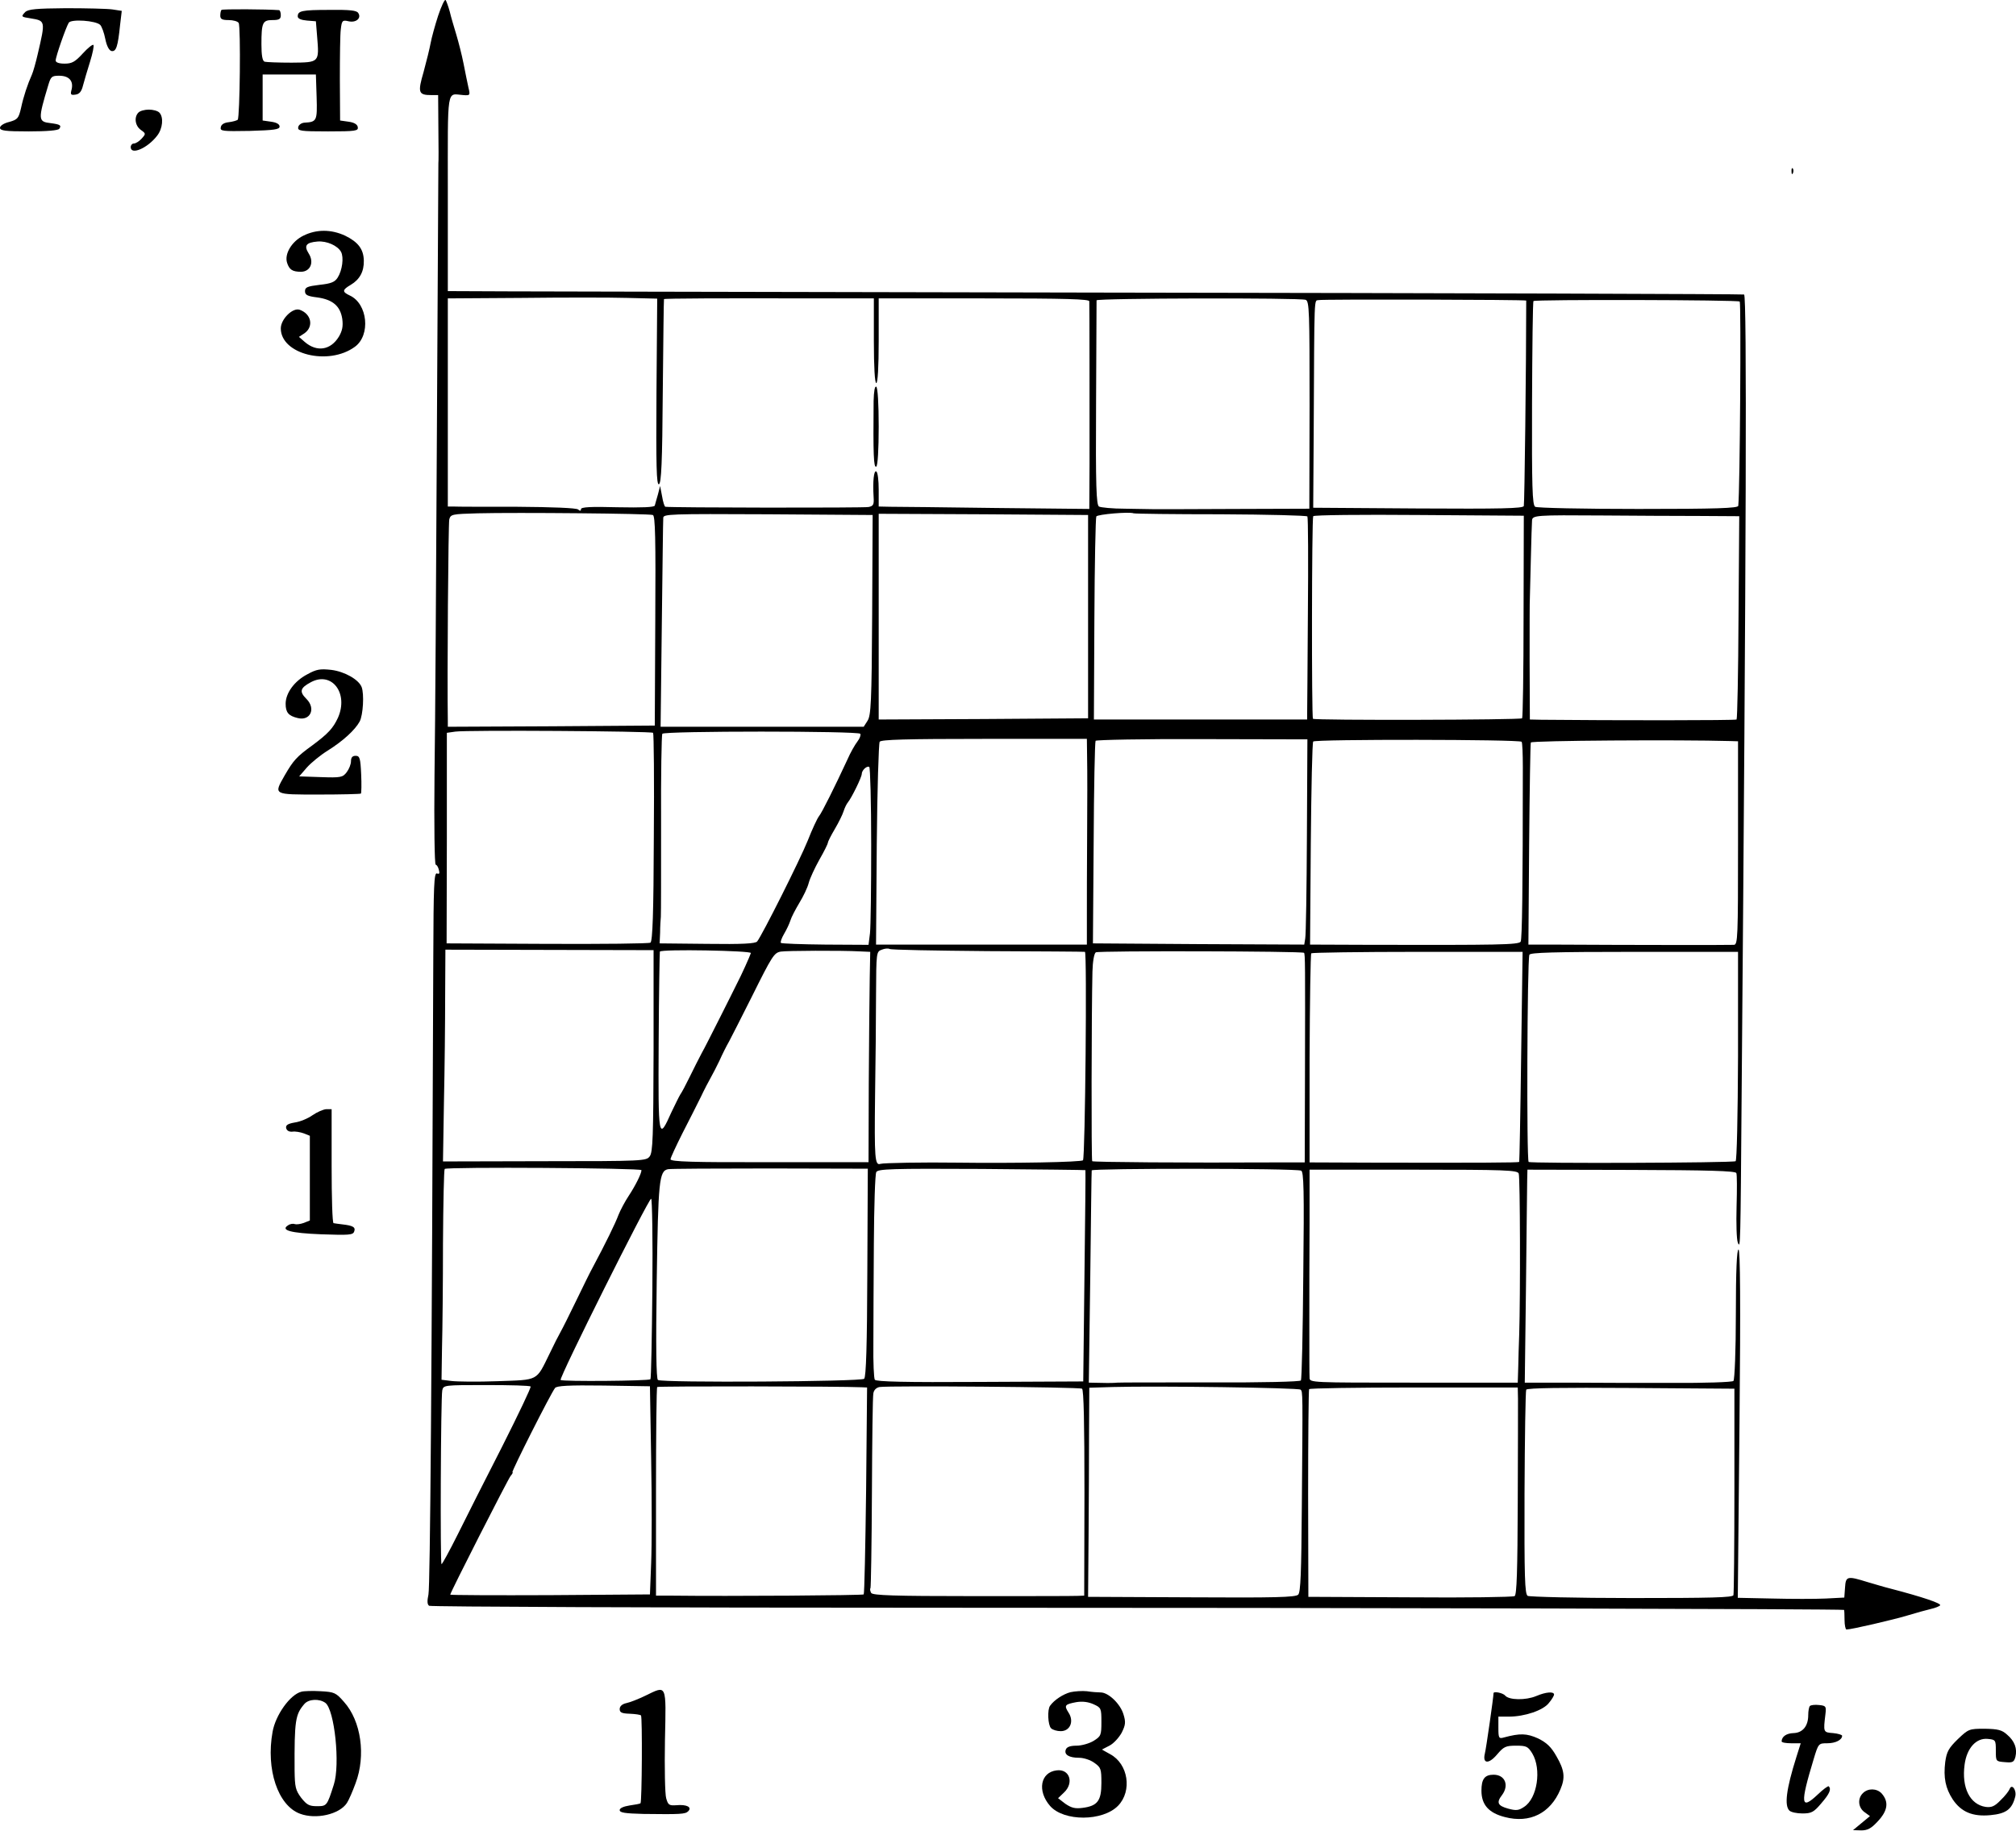
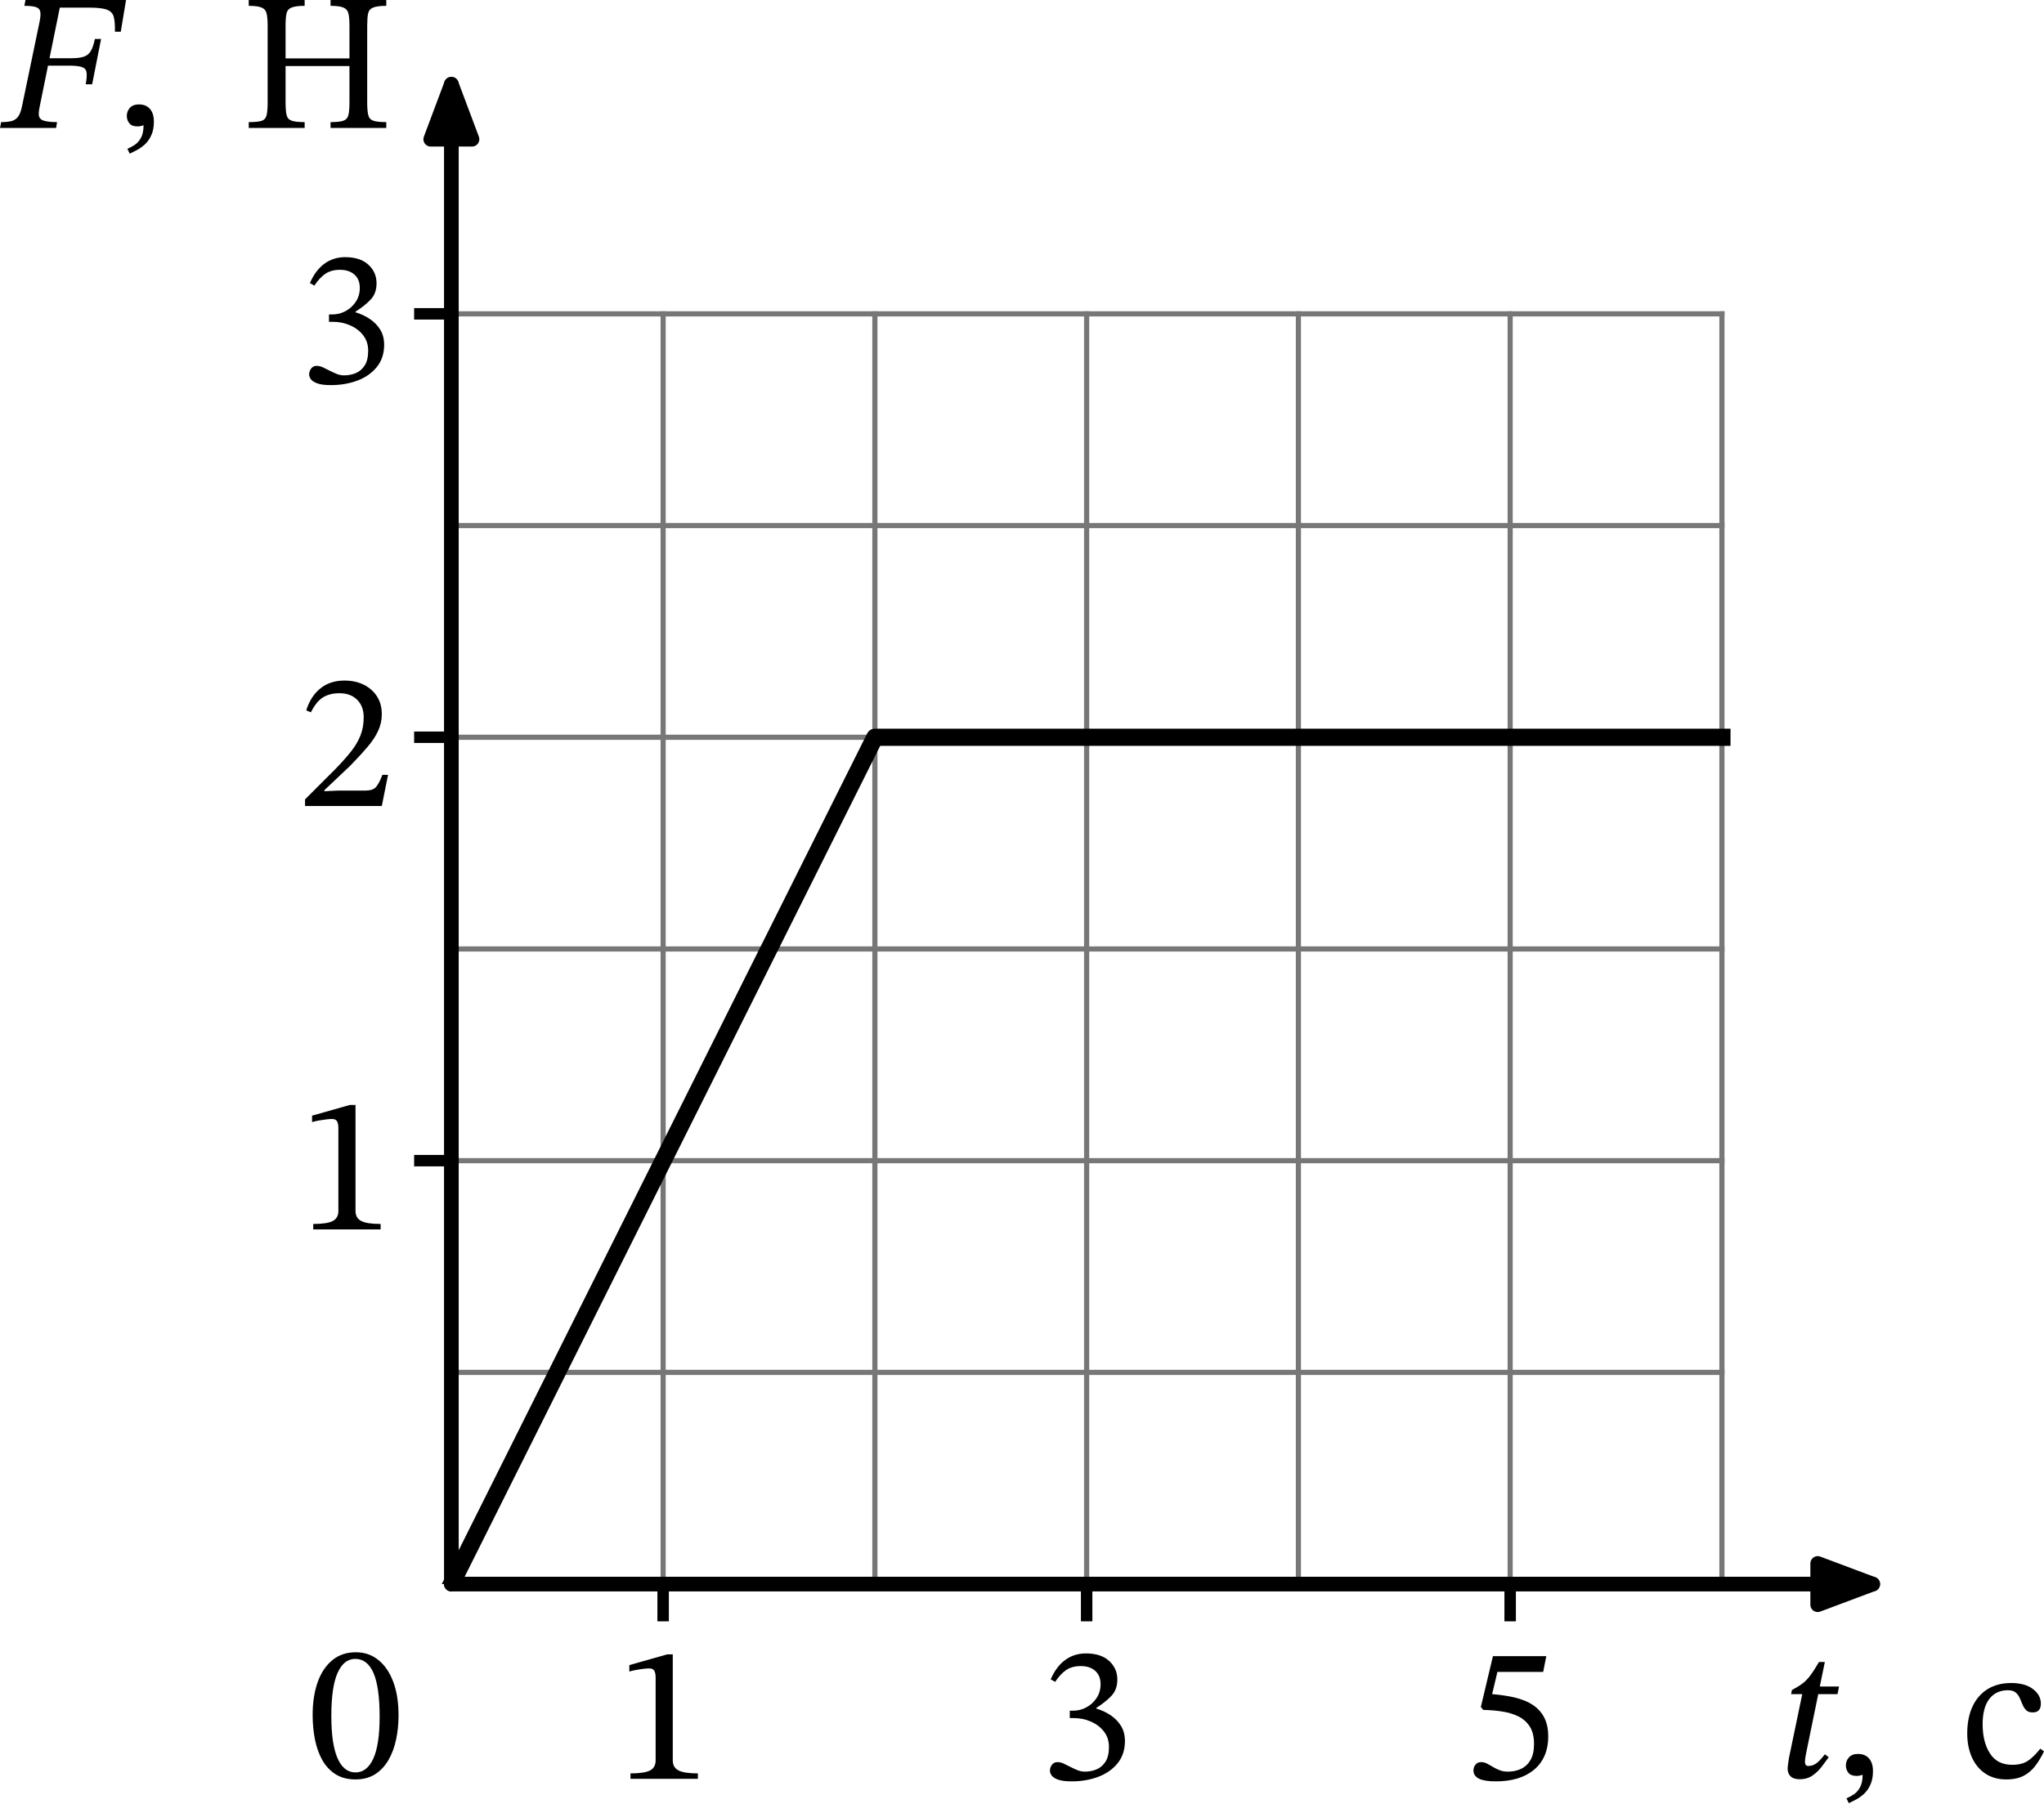
- <svg xmlns="http://www.w3.org/2000/svg" version="1.0" width="832.831pt" height="756.265pt" viewBox="0 0 832.831 756.265" preserveAspectRatio="xMidYMid meet">
-   <g transform="translate(-65,780.2914) scale(0.1,-0.1)" fill="#000000" stroke="none">
-     <path d="M2460 7738 c-13 -40 -27 -91 -31 -113 -4 -22 -17 -75 -29 -119 -25 -86 -22 -96 33 -96 l27 0 1 -137 c1 -76 1 -141 0 -145 0 -4 -3 -492 -6 -1085 -3 -593 -7 -1243 -10 -1445 -2 -203 0 -368 5 -368 4 0 10 -9 13 -21 4 -15 2 -19 -8 -15 -12 4 -14 -53 -15 -342 -6 -1724 -13 -2603 -20 -2637 -6 -28 -5 -42 3 -47 7 -4 946 -8 2087 -8 1731 0 3748 -5 3758 -9 1 -1 2 -19 2 -41 0 -22 4 -40 8 -40 20 0 192 40 252 58 36 11 80 23 97 27 18 4 35 11 38 15 5 8 -71 34 -205 69 -25 6 -67 19 -95 27 -84 26 -90 25 -93 -23 l-3 -41 -77 -4 c-42 -2 -141 -2 -220 0 l-143 3 7 720 c5 502 3 719 -4 719 -7 0 -11 -87 -11 -267 0 -147 -5 -271 -10 -276 -5 -5 -120 -9 -257 -8 -137 0 -329 0 -427 1 l-178 0 5 398 c2 218 5 416 5 440 l1 42 429 -1 c316 -1 431 -4 434 -13 3 -6 3 -68 1 -138 -2 -69 0 -136 5 -149 11 -27 11 -28 16 626 19 2251 22 3287 10 3291 -5 2 -1200 6 -2655 8 -1455 3 -2657 5 -2672 6 l-28 0 0 405 c0 449 -6 410 64 405 28 -2 29 -1 21 32 -4 18 -13 62 -20 98 -7 36 -21 90 -30 120 -9 30 -22 73 -27 95 -6 22 -14 43 -17 48 -4 4 -18 -26 -31 -65z m902 -1554 c-2 -308 0 -385 10 -382 10 4 14 89 16 383 2 209 4 380 5 382 3 3 242 4 610 3 l257 0 0 -175 c0 -110 4 -175 10 -175 6 0 10 65 10 175 l0 175 435 0 c341 0 435 -3 435 -12 1 -20 1 -464 1 -671 l-1 -187 -387 4 c-214 3 -409 5 -435 5 l-48 1 0 69 c0 39 -4 73 -10 76 -10 6 -15 -41 -11 -106 2 -31 -1 -37 -21 -41 -19 -4 -818 -3 -839 1 -4 0 -10 20 -14 44 l-8 42 -9 -35 c-6 -19 -11 -40 -13 -46 -2 -7 -52 -9 -154 -7 -110 3 -151 1 -151 -8 0 -8 -4 -8 -12 -1 -8 6 -105 10 -253 11 -132 0 -250 0 -262 1 l-23 0 0 430 0 430 308 2 c169 2 363 2 432 0 l125 -3 -3 -385z m2682 380 c15 -6 16 -48 16 -435 l-1 -428 -307 -1 c-169 -1 -318 -1 -332 -1 -14 0 -68 1 -121 2 -53 0 -102 5 -109 9 -11 7 -14 83 -12 427 1 230 2 421 2 425 0 9 841 11 864 2z m911 -3 c0 -265 -7 -840 -10 -849 -4 -10 -95 -12 -437 -10 l-433 3 2 305 c3 597 1 548 21 553 13 4 857 2 857 -2z m882 -4 c6 -7 1 -780 -6 -844 -1 -10 -91 -13 -413 -13 -227 0 -419 4 -426 9 -12 7 -14 85 -13 426 1 230 3 421 6 424 4 7 845 5 852 -2z m-4490 -882 c10 -3 12 -99 10 -437 l-2 -433 -427 -3 -428 -2 0 22 c-3 183 2 818 6 835 6 21 11 22 118 25 158 4 709 -1 723 -7z m2346 3 c194 -1 355 -5 358 -9 3 -5 4 -186 2 -402 -1 -215 -3 -402 -3 -414 l0 -23 -440 0 -441 0 2 414 c1 228 5 419 8 425 6 9 136 20 154 13 5 -2 167 -4 360 -4z m-1440 -416 c-2 -361 -5 -415 -19 -437 l-16 -25 -420 0 -419 0 5 423 c3 232 5 430 6 440 0 16 26 17 433 15 l432 -3 -2 -413z m892 -7 l0 -420 -432 -3 -433 -2 0 35 c0 19 0 130 0 245 0 116 0 291 0 390 l0 180 433 -2 432 -3 0 -420z m1799 1 c0 -229 -3 -418 -6 -421 -7 -7 -858 -9 -864 -2 -6 6 -5 827 1 837 3 5 200 7 438 5 l432 -3 -1 -416z m726 415 l165 -1 -3 -417 c-1 -229 -5 -419 -8 -423 -4 -4 -511 -4 -807 -1 l-47 1 -1 243 c0 133 0 249 1 257 0 8 2 80 4 160 2 80 4 153 5 162 1 22 15 23 291 21 129 -1 309 -2 400 -2z m-4322 -896 c3 -3 5 -198 3 -432 -1 -311 -5 -429 -14 -435 -6 -4 -198 -6 -427 -5 l-415 2 1 435 0 435 35 5 c47 7 810 2 817 -5z m856 -4 c3 -5 -2 -19 -12 -32 -10 -13 -29 -46 -41 -74 -51 -110 -106 -221 -118 -235 -7 -9 -28 -54 -46 -100 -33 -82 -189 -392 -209 -417 -7 -9 -61 -12 -207 -10 l-196 2 2 45 c0 25 2 54 3 65 1 11 1 184 1 384 -1 200 2 367 5 372 7 12 811 12 818 0z m937 -103 c1 -46 1 -189 0 -318 -1 -129 -1 -283 -1 -342 l0 -108 -436 0 -435 0 3 413 c2 227 8 418 12 425 5 9 109 12 432 12 l424 0 1 -82z m908 -319 c-1 -220 -4 -410 -7 -424 l-4 -25 -437 2 -436 3 3 414 c1 227 5 418 8 423 3 4 199 8 440 7 l435 -1 -2 -399z m887 389 c3 -3 5 -50 5 -104 0 -506 -3 -711 -9 -722 -9 -13 -95 -14 -614 -13 l-256 1 3 415 c2 228 6 419 10 424 6 10 851 9 861 -1z m862 3 l32 -1 0 -420 c0 -393 -1 -420 -17 -421 -15 -1 -404 -1 -753 1 l-96 0 3 413 c2 226 5 417 7 422 3 8 612 12 824 6z m-3549 -429 c0 -174 -2 -339 -5 -365 l-6 -48 -178 1 c-98 1 -181 4 -184 7 -3 3 3 20 13 37 10 17 22 42 26 55 4 14 21 46 37 73 16 26 34 63 39 83 5 19 25 62 44 96 19 33 35 65 35 70 0 4 13 30 29 57 16 27 32 60 36 73 4 13 12 30 18 37 16 20 57 104 57 117 0 15 21 35 31 29 4 -2 8 -147 8 -322z m481 -439 c217 -1 398 -2 402 -3 9 0 1 -848 -8 -861 -4 -8 -289 -13 -519 -10 -137 2 -307 -1 -318 -5 -23 -8 -25 24 -22 281 2 132 4 320 4 418 1 175 1 178 24 186 12 5 26 6 32 3 5 -4 188 -7 405 -9z m-1380 -412 c-1 -355 -3 -419 -16 -436 -14 -19 -27 -20 -434 -20 l-420 -1 4 246 c3 135 5 331 5 437 l1 192 430 -1 430 -1 0 -416z m402 404 c-4 -13 -40 -93 -57 -125 -7 -14 -38 -77 -70 -140 -32 -63 -66 -131 -77 -150 -10 -19 -32 -62 -48 -95 -16 -33 -34 -67 -40 -75 -5 -8 -21 -41 -36 -72 -54 -120 -55 -117 -53 288 1 203 4 372 5 375 6 11 379 4 376 -6z m448 7 l45 -2 -2 -107 c-1 -60 -3 -255 -4 -435 l-1 -327 -409 0 c-317 -1 -409 2 -409 12 0 6 23 55 49 107 27 52 61 120 76 150 14 30 33 66 41 80 8 14 24 45 36 70 11 25 29 61 40 80 10 19 53 103 94 185 84 169 92 181 119 186 22 4 252 5 325 1z m1837 -6 c5 -4 5 -55 4 -498 l-1 -368 -108 0 c-393 -2 -766 1 -770 5 -4 4 -3 613 1 783 1 42 7 76 14 80 11 7 853 5 860 -2z m897 -428 c-3 -238 -7 -434 -8 -436 -3 -3 -164 -4 -604 -3 l-262 1 0 429 c1 236 4 432 7 435 4 3 201 6 440 6 l433 0 -6 -432z m896 2 c-1 -252 -5 -432 -10 -435 -12 -7 -848 -10 -855 -3 -9 8 -6 831 3 856 3 9 99 12 433 12 l429 0 0 -430z m-4530 -472 c0 -14 -25 -64 -52 -105 -16 -24 -35 -60 -43 -80 -12 -33 -54 -119 -107 -218 -9 -16 -39 -77 -67 -135 -28 -58 -57 -116 -65 -130 -8 -14 -29 -55 -46 -91 -56 -114 -43 -107 -215 -113 -82 -3 -168 -2 -191 1 l-40 5 2 132 c2 72 4 267 4 432 1 166 4 304 7 307 8 9 813 4 813 -5z m933 -423 c-1 -298 -5 -431 -13 -439 -12 -12 -833 -17 -852 -5 -7 5 -9 137 -5 410 6 414 10 454 47 461 8 2 197 3 420 3 l405 -1 -2 -429z m901 423 c1 -2 -1 -199 -4 -438 l-5 -435 -427 -2 c-308 -2 -429 1 -434 9 -4 6 -7 72 -6 147 0 75 1 262 2 416 1 153 5 286 10 295 7 13 58 15 436 13 235 -2 428 -4 428 -5z m891 -2 c11 -4 13 -79 9 -431 -2 -235 -6 -431 -10 -436 -3 -5 -157 -9 -377 -8 -205 0 -377 0 -382 -1 -6 -1 -34 -2 -63 -1 l-54 1 6 438 c3 240 5 438 6 439 2 9 840 9 865 -1z m899 -12 c6 -15 7 -508 2 -664 -2 -41 -3 -103 -4 -137 l-2 -63 -430 0 c-423 0 -430 0 -430 20 -1 11 -1 110 -1 220 0 110 0 299 1 420 l0 220 429 0 c380 0 430 -2 435 -16z m-3579 -475 c-2 -203 -5 -372 -8 -375 -7 -7 -364 -10 -371 -3 -8 7 363 749 374 749 4 0 7 -167 5 -371z m-503 -405 c3 -3 -50 -114 -117 -247 -68 -133 -151 -297 -184 -364 -34 -68 -64 -123 -67 -123 -6 0 -3 688 3 718 5 22 7 22 182 22 98 0 180 -2 183 -6z m498 -299 c3 -165 3 -358 0 -430 l-5 -130 -412 -3 c-227 -1 -413 0 -413 2 0 9 238 476 249 490 8 9 11 16 8 16 -6 0 159 327 176 348 7 9 56 12 201 10 l191 -3 5 -300z m869 296 l23 -1 -4 -425 c-3 -234 -7 -428 -10 -430 -4 -4 -550 -8 -800 -5 l-58 0 0 428 c0 236 2 431 5 434 4 4 763 3 844 -1z m911 -6 c7 -4 10 -143 10 -431 l-1 -424 -27 -1 c-15 -1 -211 -1 -436 -1 -322 0 -410 3 -417 13 -4 7 -6 16 -3 20 2 4 5 181 6 395 1 213 3 398 6 410 2 14 13 24 26 26 42 6 825 0 836 -7z m903 -4 c9 -9 9 -6 5 -480 -2 -277 -5 -357 -15 -367 -11 -11 -98 -13 -441 -11 l-427 2 2 250 c1 138 2 332 2 432 l1 182 98 3 c180 5 767 -3 775 -11z m898 -38 c0 -27 0 -219 -1 -428 -1 -281 -4 -382 -13 -387 -7 -4 -201 -7 -432 -5 l-420 2 -1 425 c0 234 2 428 4 433 2 4 196 7 433 7 l429 0 1 -47z m894 -378 c0 -231 -2 -426 -4 -433 -2 -10 -92 -12 -420 -12 -229 0 -422 5 -430 9 -12 8 -14 77 -13 425 1 229 4 421 7 427 5 7 150 9 433 7 l427 -3 0 -420z" />
-     <path d="M4259 6146 c-2 -220 0 -278 11 -271 6 4 10 70 10 165 0 95 -4 161 -10 165 -6 4 -10 -18 -11 -59z" />
-     <path d="M754 7753 c-18 -19 -17 -20 23 -26 61 -10 61 -10 29 -147 -8 -35 -19 -74 -24 -85 -18 -40 -35 -91 -45 -138 -10 -43 -14 -48 -49 -58 -22 -5 -38 -16 -38 -24 0 -12 21 -15 119 -15 74 0 122 4 126 11 10 14 3 18 -35 23 -53 6 -54 13 -10 159 10 33 14 37 44 37 41 0 60 -21 52 -56 -6 -22 -4 -25 16 -22 16 2 25 13 31 38 5 19 18 63 29 98 11 35 17 66 14 69 -3 4 -23 -12 -44 -35 -32 -35 -45 -42 -75 -42 -24 0 -37 5 -37 13 0 16 42 136 54 156 10 16 112 9 130 -9 6 -6 16 -32 21 -58 6 -30 16 -48 26 -50 19 -3 26 19 35 107 l7 59 -39 6 c-22 3 -108 5 -192 5 -123 -1 -155 -4 -168 -16z" />
-     <path d="M1565 7762 c-3 -3 -5 -14 -5 -24 0 -14 8 -18 34 -18 19 0 38 -5 42 -12 9 -15 5 -391 -4 -400 -4 -3 -20 -8 -37 -10 -19 -2 -31 -9 -33 -21 -3 -16 6 -17 120 -15 101 3 123 6 123 18 0 10 -13 17 -35 20 l-35 5 0 95 0 95 110 0 110 0 3 -93 c3 -99 1 -103 -51 -106 -12 -1 -23 -9 -25 -18 -3 -16 8 -18 123 -18 115 0 126 2 123 18 -2 11 -15 19 -38 22 l-35 5 -1 170 c0 94 1 187 4 208 4 35 7 38 32 32 31 -7 54 13 40 34 -6 11 -35 14 -119 13 -115 0 -131 -4 -131 -27 0 -9 14 -15 38 -17 l37 -3 5 -62 c9 -109 10 -108 -105 -109 -55 0 -106 2 -112 4 -9 3 -13 27 -13 72 0 90 5 100 46 100 27 0 34 4 34 20 0 11 -3 20 -7 21 -51 4 -234 5 -238 1z" />
-     <path d="M1222 7338 c-19 -19 -14 -55 10 -72 21 -15 21 -16 3 -36 -10 -11 -24 -20 -32 -20 -7 0 -13 -7 -13 -15 0 -34 69 -5 109 47 23 29 28 77 9 96 -7 7 -26 12 -43 12 -17 0 -36 -5 -43 -12z" />
-     <path d="M8051 7094 c0 -11 3 -14 6 -6 3 7 2 16 -1 19 -3 4 -6 -2 -5 -13z" />
-     <path d="M1903 6829 c-47 -23 -79 -75 -67 -112 9 -28 22 -37 57 -37 39 0 56 39 32 76 -20 32 -11 45 37 49 38 3 83 -17 97 -43 12 -23 5 -76 -14 -106 -12 -19 -28 -25 -75 -30 -50 -6 -60 -10 -60 -26 0 -16 10 -21 51 -26 64 -9 95 -36 103 -89 4 -30 0 -49 -14 -73 -34 -56 -91 -65 -141 -22 l-24 21 23 15 c39 28 28 80 -20 97 -29 10 -78 -39 -78 -77 0 -107 197 -156 306 -76 66 48 53 178 -21 212 -32 15 -32 23 4 44 37 22 55 55 54 100 -1 48 -24 77 -77 103 -58 27 -119 27 -173 0z" />
-     <path d="M1920 5017 c-54 -28 -90 -78 -90 -122 0 -36 12 -50 50 -59 52 -13 76 39 36 79 -30 30 -27 45 18 69 87 47 157 -46 112 -147 -20 -43 -40 -65 -106 -114 -65 -47 -78 -62 -114 -124 -46 -81 -49 -79 142 -79 93 0 171 2 173 4 2 2 3 38 1 80 -3 67 -6 76 -23 76 -13 0 -19 -7 -19 -22 0 -13 -8 -33 -18 -46 -16 -21 -24 -23 -107 -20 l-89 3 32 37 c18 20 56 51 85 69 64 40 114 86 133 121 14 27 19 113 8 142 -12 31 -70 64 -125 71 -46 5 -61 3 -99 -18z" />
-     <path d="M1941 3195 c-18 -13 -51 -27 -73 -30 -29 -5 -38 -11 -36 -23 3 -11 12 -16 26 -15 12 2 33 -2 47 -7 l25 -10 0 -175 0 -175 -25 -10 c-14 -5 -30 -7 -37 -5 -7 3 -20 1 -28 -5 -32 -20 9 -32 137 -37 114 -4 131 -3 136 11 7 18 -4 25 -49 30 -16 2 -32 4 -36 5 -5 0 -8 107 -8 236 l0 235 -22 0 c-13 -1 -38 -12 -57 -25z" />
-     <path d="M1895 813 c-47 -12 -107 -97 -119 -166 -28 -155 22 -304 113 -338 66 -25 163 -3 194 44 8 12 24 49 36 82 43 114 23 257 -48 336 -33 38 -40 41 -96 44 -33 2 -69 1 -80 -2z m99 -46 c38 -28 62 -255 35 -338 -28 -88 -29 -89 -70 -89 -32 0 -42 6 -65 35 -23 31 -26 44 -27 112 -1 209 3 232 41 276 18 20 61 22 86 4z" />
-     <path d="M3315 796 c-27 -13 -62 -27 -77 -30 -18 -4 -28 -13 -28 -25 0 -14 9 -18 42 -19 23 -1 43 -4 46 -7 6 -5 4 -357 -2 -363 -2 -2 -23 -6 -45 -9 -25 -4 -41 -11 -41 -19 0 -11 22 -14 98 -16 154 -2 173 -1 185 11 17 17 -6 29 -49 25 -30 -2 -34 1 -42 29 -5 18 -7 125 -5 240 5 236 9 227 -82 183z" />
-     <path d="M5072 811 c-30 -8 -67 -32 -84 -56 -12 -16 -9 -80 4 -93 7 -7 25 -12 40 -12 39 0 56 41 32 77 -19 30 -15 34 33 43 25 4 49 1 71 -9 31 -14 32 -17 32 -73 0 -55 -2 -59 -32 -78 -18 -11 -50 -20 -71 -20 -25 0 -40 -5 -44 -16 -8 -21 13 -34 55 -34 19 0 47 -9 63 -21 27 -19 29 -25 29 -83 0 -74 -16 -95 -78 -103 -31 -4 -46 0 -71 17 l-30 23 24 23 c43 40 24 99 -30 92 -67 -8 -81 -85 -27 -147 57 -65 218 -64 281 1 59 61 42 173 -33 213 l-34 19 31 16 c18 9 40 34 51 54 16 32 17 44 7 76 -13 43 -62 90 -94 90 -12 0 -38 2 -57 5 -19 2 -50 0 -68 -4z" />
-     <path d="M6820 807 c0 -15 -31 -232 -36 -250 -10 -42 16 -44 50 -4 28 33 36 37 79 37 43 0 49 -3 67 -32 39 -65 21 -186 -34 -221 -22 -15 -33 -16 -66 -7 -43 12 -49 25 -25 56 30 40 13 84 -35 84 -37 0 -50 -18 -50 -66 0 -58 30 -92 97 -109 103 -27 188 16 229 114 21 49 17 80 -16 137 -22 39 -40 56 -76 74 -47 21 -74 22 -141 4 -21 -6 -23 -3 -23 40 l0 46 43 0 c65 0 143 26 166 57 12 14 21 30 21 34 0 14 -34 11 -74 -6 -43 -18 -112 -17 -128 2 -9 11 -48 19 -48 10z" />
-     <path d="M8127 754 c-4 -4 -7 -21 -7 -38 0 -45 -23 -73 -61 -74 -29 -1 -48 -14 -49 -34 0 -5 18 -8 39 -8 l40 0 -18 -57 c-42 -133 -50 -200 -29 -221 7 -7 31 -12 54 -12 37 0 47 5 78 42 34 39 42 58 31 70 -3 3 -24 -13 -46 -34 -70 -66 -73 -40 -17 145 20 67 21 67 57 67 34 0 61 14 61 31 0 4 -17 9 -37 11 -41 3 -41 3 -32 78 4 33 2 35 -26 38 -17 2 -34 0 -38 -4z" />
-     <path d="M8738 617 c-38 -37 -46 -52 -52 -94 -8 -65 1 -109 31 -155 35 -52 82 -72 156 -65 64 6 89 24 102 76 7 27 -14 56 -23 32 -3 -8 -19 -29 -37 -46 -25 -26 -38 -31 -62 -28 -65 10 -100 79 -87 175 9 68 48 111 96 106 32 -3 33 -5 33 -48 0 -45 0 -45 37 -48 33 -3 38 0 44 22 8 34 -3 65 -35 92 -21 19 -37 23 -92 24 -64 0 -67 -1 -111 -43z" />
-     <path d="M8346 394 c-23 -22 -20 -60 7 -79 l22 -16 -35 -29 -35 -29 34 -1 c26 0 41 8 67 36 43 45 48 82 17 117 -20 21 -56 22 -77 1z" />
+ <svg xmlns="http://www.w3.org/2000/svg" xmlns:xlink="http://www.w3.org/1999/xlink" width="356.756pt" height="314.803pt" viewBox="0 0 356.756 314.803" version="1.1" id="svg38">
+   <defs id="defs1">
+     <style type="text/css" id="style1">*{stroke-linejoin: round; stroke-linecap: butt}</style>
+   </defs>
+   <g id="figure_1" transform="translate(-6.759062,-8.761875)">
+     <g id="axes_1">
+       <g id="line2d_1">
+         <path d="M 122.5,285.313 V 63.553" style="fill:none;stroke:#777777;stroke-width:0.9;stroke-linecap:square" id="path3" />
+       </g>
+       <g id="line2d_2">
+         <path d="M 159.46,285.313 V 63.553" style="fill:none;stroke:#777777;stroke-width:0.9;stroke-linecap:square" id="path4" />
+       </g>
+       <g id="line2d_3">
+         <path d="M 196.42,285.313 V 63.553" style="fill:none;stroke:#777777;stroke-width:0.9;stroke-linecap:square" id="path5" />
+       </g>
+       <g id="line2d_4">
+         <path d="M 233.38,285.313 V 63.553" style="fill:none;stroke:#777777;stroke-width:0.9;stroke-linecap:square" id="path6" />
+       </g>
+       <g id="line2d_5">
+         <path d="M 270.34,285.313 V 63.553" style="fill:none;stroke:#777777;stroke-width:0.9;stroke-linecap:square" id="path7" />
+       </g>
+       <g id="line2d_6">
+         <path d="M 307.3,285.313 V 63.553" style="fill:none;stroke:#777777;stroke-width:0.9;stroke-linecap:square" id="path8" />
+       </g>
+       <g id="line2d_7">
+         <path d="M 85.54,248.353 H 307.3" style="fill:none;stroke:#777777;stroke-width:0.9;stroke-linecap:square" id="path9" />
+       </g>
+       <g id="line2d_8">
+         <path d="M 85.54,211.393 H 307.3" style="fill:none;stroke:#777777;stroke-width:0.9;stroke-linecap:square" id="path10" />
+       </g>
+       <g id="line2d_9">
+         <path d="M 85.54,174.433 H 307.3" style="fill:none;stroke:#777777;stroke-width:0.9;stroke-linecap:square" id="path11" />
+       </g>
+       <g id="line2d_10">
+         <path d="M 85.54,137.473 H 307.3" style="fill:none;stroke:#777777;stroke-width:0.9;stroke-linecap:square" id="path12" />
+       </g>
+       <g id="line2d_11">
+         <path d="M 85.54,100.513 H 307.3" style="fill:none;stroke:#777777;stroke-width:0.9;stroke-linecap:square" id="path13" />
+       </g>
+       <g id="line2d_12">
+         <path d="M 85.54,63.553 H 307.3" style="fill:none;stroke:#777777;stroke-width:0.9;stroke-linecap:square" id="path14" />
+       </g>
+       <g id="matplotlib.axis_1">
+         <g id="xtick_1">
+           <g id="line2d_13">
+             <defs id="defs14">
+               <path id="m3686359d5a" d="M 0,0 V 6.5" style="stroke:#000000;stroke-width:2" />
+             </defs>
+             <g id="g14">
+               <use xlink:href="#m3686359d5a" x="122.5" y="285.313" style="stroke:#000000;stroke-width:2" id="use14" />
+             </g>
+           </g>
+           <g id="text_1">
+             <g transform="matrix(0.34,0,0,-0.34,114.085,319.3148)" id="g15">
+               <defs id="defs15">
+                 <path id="STIXTwoText-31" d="M 2726,0 H 512 v 179 q 454,0 640,96 186,96 186,333 v 2707 q 0,167 -45,240 -45,74 -167,74 -64,0 -179,-13 -115,-13 -243,-36 -128,-22 -230,-54 v 212 l 1241,352 h 186 V 608 q 0,-237 192,-333 192,-96 633,-96 z" transform="scale(0.015625)" />
+               </defs>
+               <use xlink:href="#STIXTwoText-31" id="use15" />
+             </g>
+           </g>
+         </g>
+         <g id="xtick_2">
+           <g id="line2d_14">
+             <g id="g16">
+               <use xlink:href="#m3686359d5a" x="196.42" y="285.313" style="stroke:#000000;stroke-width:2" id="use16" />
+             </g>
+           </g>
+           <g id="text_2">
+             <g transform="matrix(0.34,0,0,-0.34,188.005,319.3148)" id="g17">
+               <defs id="defs16">
+                 <path id="STIXTwoText-33" d="m 1094,-83 q -288,0 -442,55 -153,54 -214,134 -60,80 -60,163 0,102 64,191 64,90 185,90 96,0 201,-48 106,-48 221,-109 116,-60 234,-108 119,-48 240,-48 205,0 384,73 179,74 294,250 116,176 116,490 0,288 -160,499 -160,211 -426,329 -265,119 -573,119 h -128 v 243 h 122 q 218,0 422,109 205,109 336,307 132,198 132,454 0,282 -176,439 -176,157 -477,157 -288,0 -480,-132 -192,-131 -359,-387 l -147,83 q 179,416 473,634 295,218 686,218 492,0 761,-247 269,-246 269,-611 0,-333 -195,-538 -195,-204 -496,-396 v -20 q 256,-76 470,-220 215,-144 343,-352 128,-208 128,-496 0,-436 -244,-734 Q 2355,211 1958,64 1562,-83 1094,-83 Z" transform="scale(0.015625)" />
+               </defs>
+               <use xlink:href="#STIXTwoText-33" id="use17" />
+             </g>
+           </g>
+         </g>
+         <g id="xtick_3">
+           <g id="line2d_15">
+             <g id="g18">
+               <use xlink:href="#m3686359d5a" x="270.34" y="285.313" style="stroke:#000000;stroke-width:2" id="use18" />
+             </g>
+           </g>
+           <g id="text_3">
+             <g transform="matrix(0.34,0,0,-0.34,261.925,319.3148)" id="g19">
+               <defs id="defs18">
+                 <path id="STIXTwoText-35" d="M 1114,-83 Q 742,-83 560,6 378,96 378,275 q 0,109 67,192 67,83 189,83 96,0 188,-48 93,-48 192,-109 100,-60 221,-108 122,-48 275,-48 231,0 426,89 195,90 313,288 119,199 119,532 0,358 -141,575 -141,218 -378,333 -236,116 -534,160 -297,45 -617,52 l -77,96 397,1670 H 2771 L 2669,3514 H 1165 L 992,2784 q 320,-26 598,-80 279,-54 506,-150 227,-96 393,-253 167,-157 256,-378 90,-221 90,-521 0,-372 -125,-650 Q 2586,474 2355,288 2125,102 1811,9 1498,-83 1114,-83 Z" transform="scale(0.015625)" />
+               </defs>
+               <use xlink:href="#STIXTwoText-35" id="use19" />
+             </g>
+           </g>
+         </g>
+         <g id="xtick_4">
+           <g id="line2d_16" />
+           <g id="text_4">
+             <g transform="matrix(0.34,0,0,-0.34,316.934,319.3148)" id="g23">
+               <defs id="defs19">
+                 <path id="STIXTwoText-Italic-74" d="m 736,-58 q -198,0 -294,96 -96,96 -96,244 0,83 19,201 19,119 25,163 L 826,2739 H 461 l 25,135 q 205,108 342,210 138,103 263,269 125,167 285,442 h 192 L 960,832 q 0,0 -23,-119 -22,-118 -22,-201 0,-51 22,-93 23,-41 87,-41 141,0 259,83 119,83 285,301 l 128,-96 Q 1606,544 1478,371 1350,198 1171,70 992,-58 736,-58 Z m 1248,2797 h -710 l 51,250 h 710 z" transform="scale(0.015625)" />
+                 <path id="STIXTwoText-2c" d="m 448,-845 -77,160 q 122,51 243,131 122,80 205,234 83,154 83,410 Q 800,51 704,51 518,51 435,153 q -83,103 -83,244 0,153 102,265 103,112 295,112 160,0 268,-67 109,-67 167,-192 58,-125 58,-304 0,-269 -87,-454 Q 1069,-429 941,-544 813,-659 678,-729 544,-800 448,-845 Z" transform="scale(0.015625)" />
+                 <path id="STIXTwoText-20" transform="scale(0.015625)" d="" />
+                 <path id="STIXTwoText-441" d="m 2611,947 122,-89 Q 2611,602 2454,390 2298,179 2067,57 1837,-64 1491,-64 1094,-64 806,128 518,320 364,662 q -153,343 -153,784 0,506 169,877 170,371 493,576 324,205 785,205 454,0 713,-199 259,-198 259,-479 0,-141 -67,-215 -67,-73 -201,-73 -141,0 -215,73 -73,74 -118,182 -45,109 -93,218 -48,109 -135,182 -86,74 -252,74 -391,0 -612,-285 -220,-284 -220,-835 0,-582 240,-957 240,-374 733,-374 313,0 508,128 196,128 413,403 z" transform="scale(0.015625)" />
+               </defs>
+               <use xlink:href="#STIXTwoText-Italic-74" transform="translate(0,0.703125)" id="use20" />
+               <use xlink:href="#STIXTwoText-2c" transform="translate(29.79999,0.703125)" id="use21" />
+               <use xlink:href="#STIXTwoText-20" transform="translate(70.79997,0.703125)" id="use22" />
+               <use xlink:href="#STIXTwoText-441" transform="translate(94.29995,0.703125)" id="use23" />
+             </g>
+           </g>
+         </g>
+         <g id="xtick_5">
+           <g id="line2d_17" />
+           <g id="text_5">
+             <g transform="matrix(0.34,0,0,-0.34,60.408,319.3148)" id="g24">
+               <defs id="defs23">
+                 <path id="STIXTwoText-30" d="M 1581,-70 Q 1197,-70 928,99 659,269 492,563 326,858 249,1242 q -76,384 -76,806 0,608 163,1072 163,464 480,726 317,263 778,263 416,0 729,-247 314,-246 493,-710 179,-464 179,-1123 0,-410 -80,-788 Q 2835,864 2665,569 2496,275 2227,102 1958,-70 1581,-70 Z m 0,230 q 377,0 585,454 208,455 208,1376 0,973 -202,1437 -201,464 -598,464 -377,0 -582,-461 Q 787,2970 787,2016 787,1088 992,624 1197,160 1581,160 Z" transform="scale(0.015625)" />
+               </defs>
+               <use xlink:href="#STIXTwoText-30" transform="translate(0,0.796875)" id="use24" />
+             </g>
+           </g>
+         </g>
+       </g>
+       <g id="matplotlib.axis_2">
+         <g id="ytick_1">
+           <g id="line2d_18">
+             <defs id="defs24">
+               <path id="md8ea40c7a5" d="M 0,0 H -6.5" style="stroke:#000000;stroke-width:2" />
+             </defs>
+             <g id="g25">
+               <use xlink:href="#md8ea40c7a5" x="85.54" y="211.393" style="stroke:#000000;stroke-width:2" id="use25" />
+             </g>
+           </g>
+           <g id="text_6">
+             <g transform="matrix(0.34,0,0,-0.34,58.71,223.3939)" id="g26">
+               <use xlink:href="#STIXTwoText-31" id="use26" />
+             </g>
+           </g>
+         </g>
+         <g id="ytick_2">
+           <g id="line2d_19">
+             <g id="g27">
+               <use xlink:href="#md8ea40c7a5" x="85.54" y="137.473" style="stroke:#000000;stroke-width:2" id="use27" />
+             </g>
+           </g>
+           <g id="text_7">
+             <g transform="matrix(0.34,0,0,-0.34,58.71,149.4739)" id="g28">
+               <defs id="defs27">
+                 <path id="STIXTwoText-32" d="M 2765,0 H 243 v 218 l 973,972 q 320,327 531,592 211,266 317,535 106,269 106,601 0,359 -215,573 -214,215 -585,215 -314,0 -535,-135 -221,-134 -400,-493 l -153,64 q 147,468 467,724 320,256 787,256 365,0 640,-138 275,-138 432,-384 157,-246 157,-586 0,-281 -119,-541 -118,-259 -352,-534 -233,-275 -572,-621 L 877,518 v -32 l 448,20 h 889 q 256,0 358,115 103,115 212,403 h 186 z" transform="scale(0.015625)" />
+               </defs>
+               <use xlink:href="#STIXTwoText-32" id="use28" />
+             </g>
+           </g>
+         </g>
+         <g id="ytick_3">
+           <g id="line2d_20">
+             <g id="g29">
+               <use xlink:href="#md8ea40c7a5" x="85.54" y="63.553" style="stroke:#000000;stroke-width:2" id="use29" />
+             </g>
+           </g>
+           <g id="text_8">
+             <g transform="matrix(0.34,0,0,-0.34,58.71,75.55388)" id="g30">
+               <use xlink:href="#STIXTwoText-33" id="use30" />
+             </g>
+           </g>
+         </g>
+         <g id="ytick_4">
+           <g id="line2d_21" />
+           <g id="text_9">
+             <g transform="matrix(0.34,0,0,-0.34,7.2,31.20188)" id="g34">
+               <defs id="defs30">
+                 <path id="STIXTwoText-Italic-46" d="M 1760,0 H -83 l 38,192 q 224,0 355,38 132,39 212,157 80,119 124,355 l 570,2740 q 45,224 25,336 -19,112 -141,153 -121,42 -383,42 l 38,192 H 4058 L 3885,3162 h -192 q 6,307 -36,479 -41,173 -220,243 -179,71 -595,71 H 1882 L 1216,678 q -13,-64 -20,-118 -6,-54 -6,-99 0,-167 154,-218 154,-51 448,-51 z m 1184,1434 h -211 q 51,275 25,403 -25,128 -163,169 -137,42 -413,42 h -755 l 45,243 h 774 q 276,0 426,51 150,52 230,189 80,138 132,394 h 204 z" transform="scale(0.015625)" />
+                 <path id="STIXTwoText-41d" d="M 2067,0 H 230 v 192 q 288,0 419,41 132,42 167,183 35,141 35,422 v 2522 q 0,250 -32,394 -32,144 -163,201 -131,58 -426,58 v 192 h 1837 v -192 q -301,0 -435,-58 -134,-57 -163,-201 -29,-144 -29,-394 V 2285 h 2099 v 1075 q 0,250 -32,394 -32,144 -163,201 -131,58 -426,58 v 192 h 1831 v -192 q -301,0 -436,-58 -134,-57 -163,-198 -28,-141 -28,-397 V 838 q 0,-275 35,-416 35,-140 169,-185 135,-45 423,-45 V 0 H 2918 v 192 q 288,0 419,45 132,45 167,185 35,141 35,416 V 2035 H 1440 V 838 q 0,-281 35,-419 35,-137 169,-182 135,-45 423,-45 z" transform="scale(0.015625)" />
+               </defs>
+               <use xlink:href="#STIXTwoText-Italic-46" transform="translate(0,0.296875)" id="use31" />
+               <use xlink:href="#STIXTwoText-2c" transform="translate(58.29999,0.296875)" id="use32" />
+               <use xlink:href="#STIXTwoText-20" transform="translate(99.29997,0.296875)" id="use33" />
+               <use xlink:href="#STIXTwoText-41d" transform="translate(122.7999,0.296875)" id="use34" />
+             </g>
+           </g>
+         </g>
+       </g>
+       <g id="line2d_22">
+         <path d="m 85.54,285.313 73.92,-147.84 H 307.3" clip-path="url(#p56e9dca128)" style="fill:none;stroke:#000000;stroke-width:3;stroke-linecap:square" id="path34" />
+       </g>
+       <g id="patch_3">
+         <path d="m 85.54,285.313 q 127.512,0 248.078,0" style="fill:none;stroke:#000000;stroke-width:2.56;stroke-linecap:round" id="path35" />
+         <path d="m 324.018,281.713 9.6,3.6 -9.6,3.6 z" style="stroke:#000000;stroke-width:2.56;stroke-linecap:round" id="path36" />
+       </g>
+       <g id="patch_4">
+         <path d="m 85.54,285.313 q 0,-133.056 0,-261.845" style="fill:none;stroke:#000000;stroke-width:2.56;stroke-linecap:round" id="path37" />
+         <path d="m 81.94,33.068 3.6,-9.6 3.6,9.6 z" style="stroke:#000000;stroke-width:2.56;stroke-linecap:round" id="path38" />
+       </g>
+     </g>
  </g>
+   <defs id="defs38">
+     <clipPath id="p56e9dca128">
+       <rect x="68.908" y="19.201" width="271.656" height="266.112" id="rect38" />
+     </clipPath>
+   </defs>
</svg>
